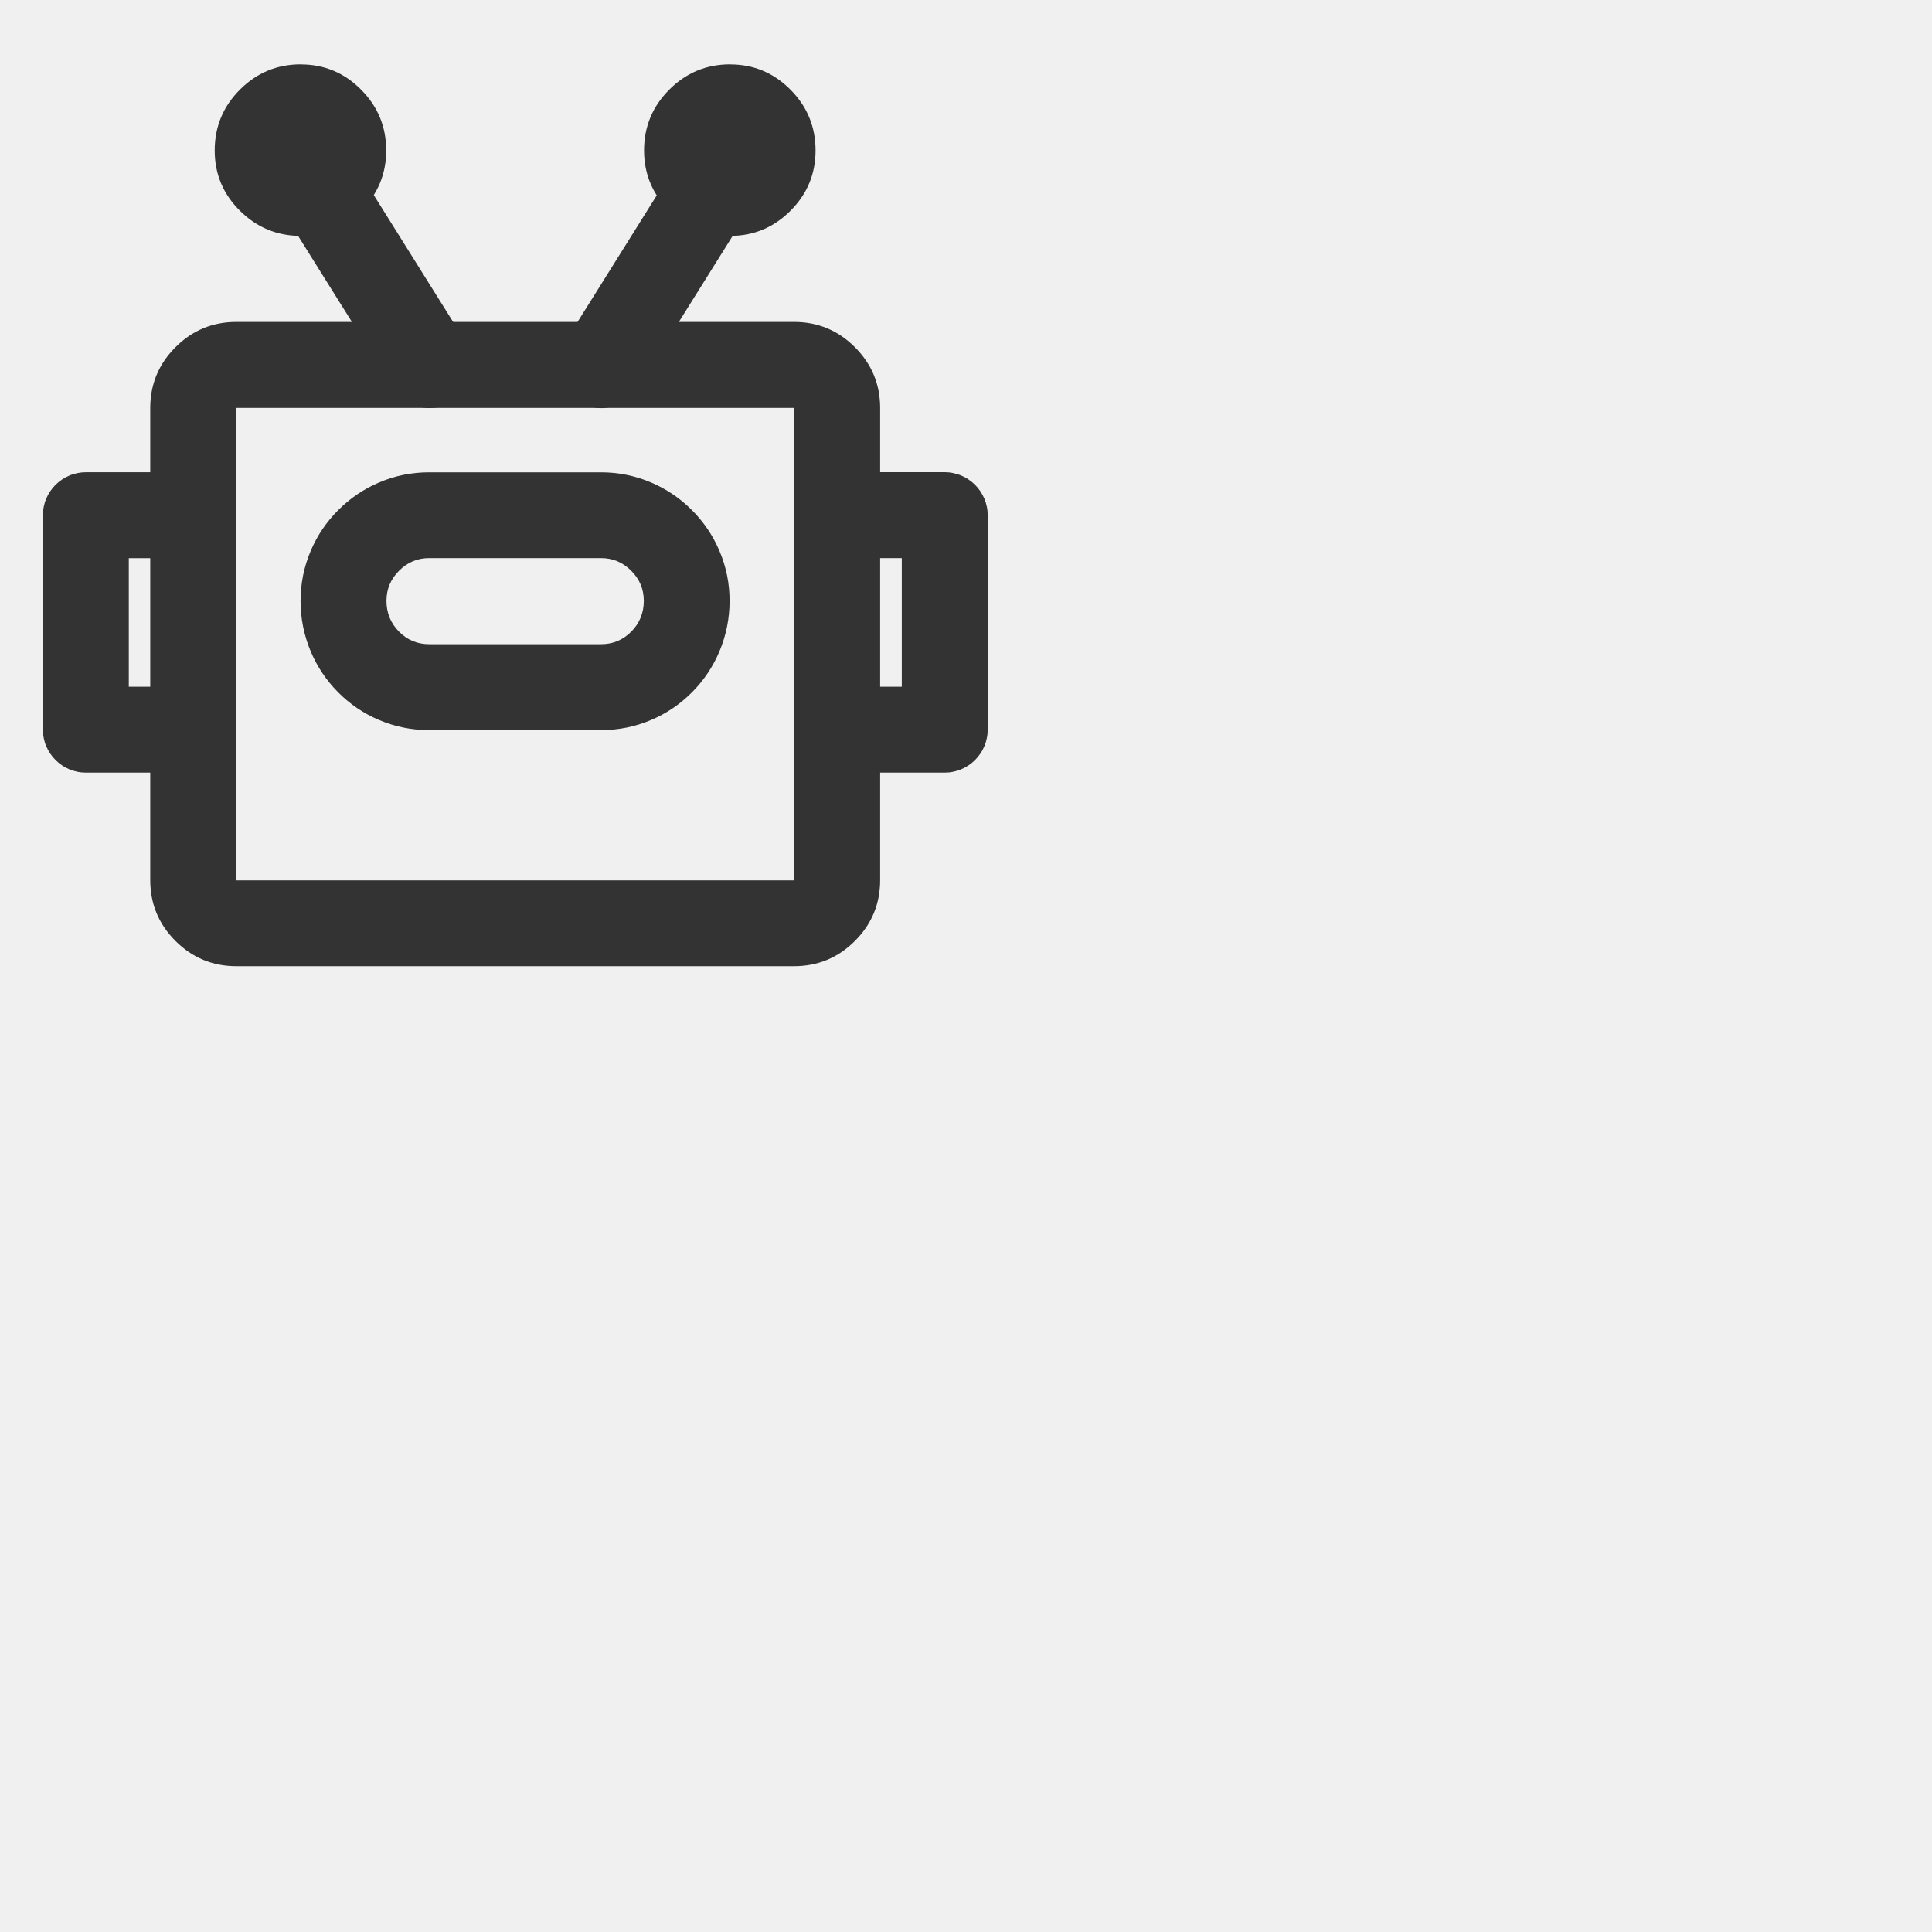
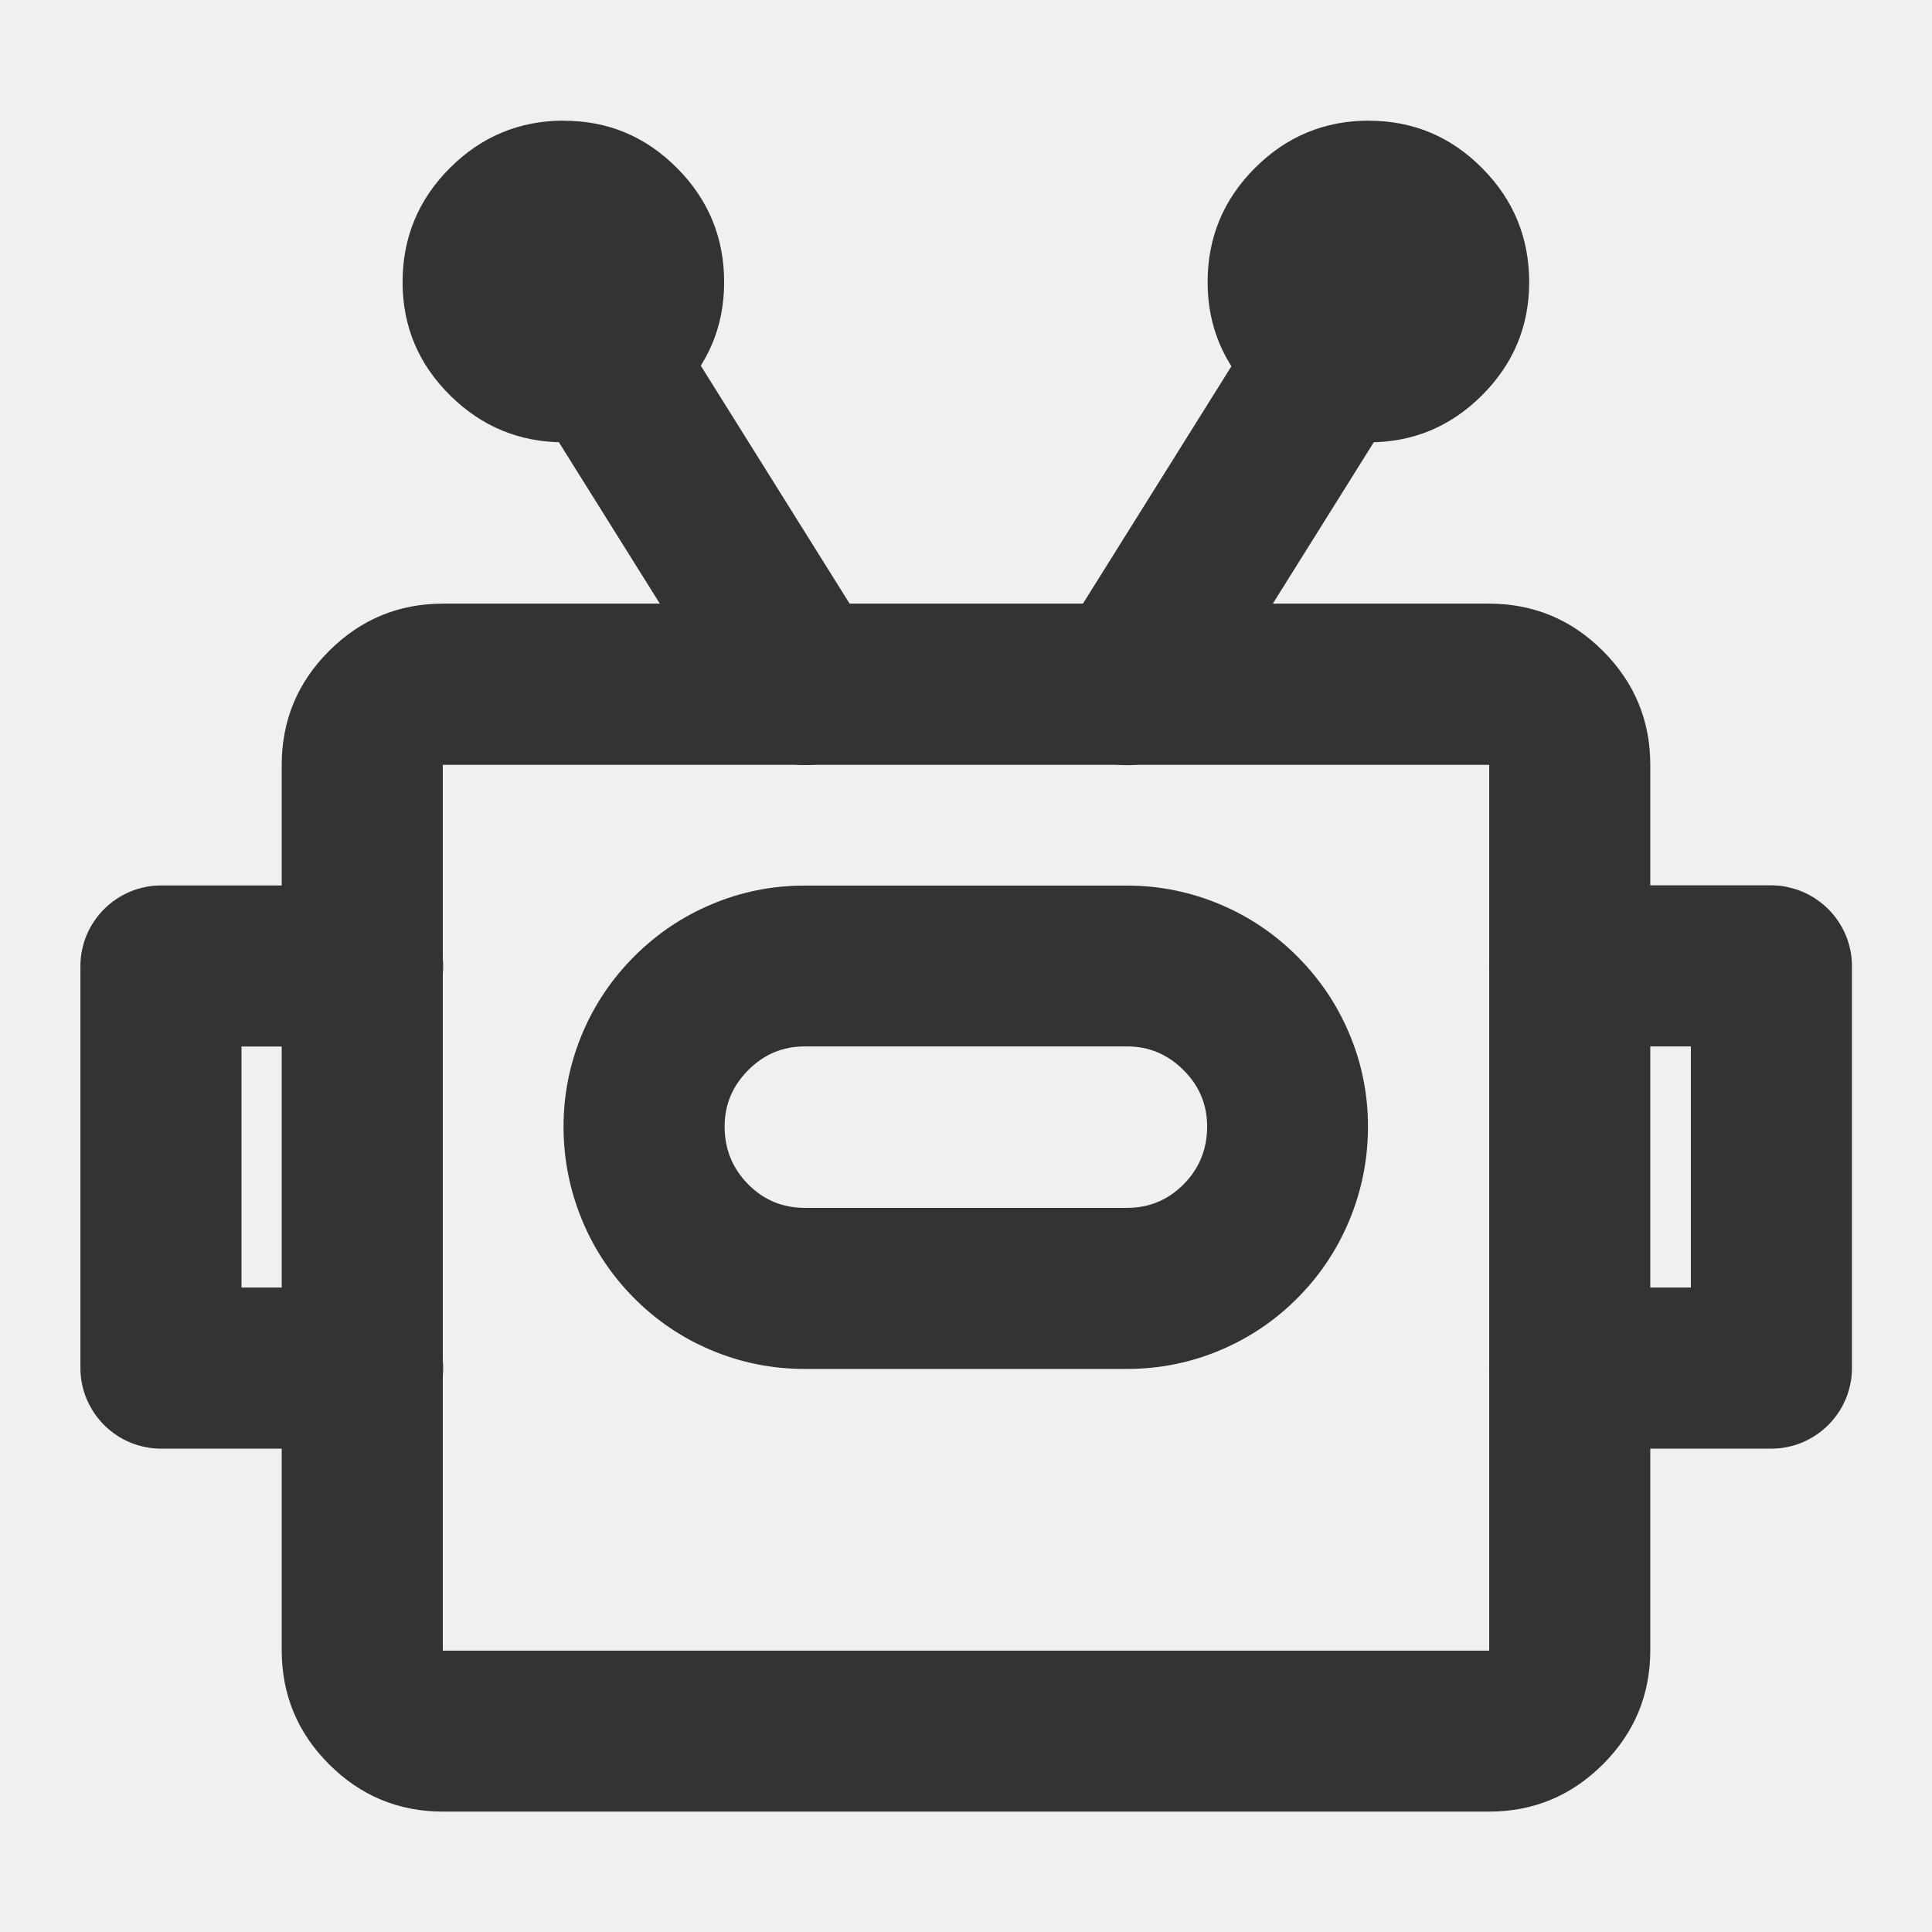
- <svg xmlns="http://www.w3.org/2000/svg" xmlns:xlink="http://www.w3.org/1999/xlink" width="30" height="30" viewBox="0 0 30 30" fill="none">
+ <svg xmlns="http://www.w3.org/2000/svg" xmlns:xlink="http://www.w3.org/1999/xlink" width="16" height="16" viewBox="0 0 16 16" fill="none">
  <g opacity="1" transform="translate(0 0)  rotate(0)">
    <mask id="bg-mask-0" fill="white">
      <use xlink:href="#path_0" />
    </mask>
    <g mask="url(#bg-mask-0)">
      <path id="路径 1" style="fill:#333333; opacity:1;" d="M3.67,13.67h8.66c0.002,0 0.003,-0.001 0.003,-0.003v-7.33c0,-0.001 -0,-0.002 -0.001,-0.002c-0.001,-0.001 -0.001,-0.001 -0.002,-0.001h-8.66c-0.002,0 -0.003,0.001 -0.003,0.003v7.33c0,0.002 0.001,0.003 0.003,0.003zM3.67,15.003c-0.369,0 -0.684,-0.131 -0.945,-0.392c-0.261,-0.261 -0.392,-0.576 -0.392,-0.945v-7.33c0,-0.369 0.131,-0.684 0.392,-0.945c0.261,-0.261 0.576,-0.392 0.945,-0.392h8.66c0.369,0 0.684,0.131 0.945,0.392c0.261,0.261 0.392,0.576 0.392,0.945v7.33c0,0.369 -0.131,0.684 -0.392,0.945c-0.261,0.261 -0.576,0.392 -0.945,0.392z" />
      <path id="路径 2" style="fill:#333333; opacity:1;" d="M9.819,6.127c-0.03,0.032 -0.063,0.06 -0.098,0.086c-0.036,0.025 -0.073,0.047 -0.113,0.065c-0.04,0.018 -0.081,0.032 -0.124,0.042c-0.043,0.01 -0.086,0.015 -0.13,0.017c-0.044,0.001 -0.087,-0.002 -0.13,-0.009c-0.043,-0.007 -0.085,-0.019 -0.126,-0.034c-0.041,-0.016 -0.08,-0.035 -0.117,-0.058c-0.075,-0.047 -0.138,-0.106 -0.189,-0.178c-0.051,-0.072 -0.087,-0.151 -0.107,-0.237c-0.02,-0.086 -0.022,-0.173 -0.008,-0.26c0.015,-0.087 0.045,-0.168 0.092,-0.243l1.67,-2.67c0.023,-0.037 0.05,-0.072 0.08,-0.103c0.03,-0.032 0.063,-0.06 0.099,-0.086c0.036,-0.025 0.073,-0.047 0.113,-0.065c0.04,-0.018 0.081,-0.032 0.124,-0.042c0.043,-0.01 0.086,-0.015 0.13,-0.017c0.044,-0.001 0.087,0.002 0.13,0.009c0.043,0.007 0.085,0.019 0.126,0.034c0.041,0.016 0.08,0.035 0.117,0.058c0.037,0.023 0.072,0.05 0.103,0.08c0.032,0.03 0.06,0.063 0.086,0.098c0.025,0.036 0.047,0.073 0.065,0.113c0.018,0.04 0.032,0.081 0.042,0.124c0.01,0.043 0.015,0.086 0.017,0.13c0.001,0.044 -0.002,0.087 -0.009,0.13c-0.007,0.043 -0.019,0.085 -0.034,0.126c-0.016,0.041 -0.035,0.08 -0.058,0.117l-1.67,2.67c-0.023,0.037 -0.05,0.072 -0.08,0.103z" />
      <path id="路径 3" style="fill:#333333; opacity:1;" d="M7.293,5.434c0.016,0.041 0.027,0.083 0.034,0.126c0.007,0.043 0.01,0.087 0.009,0.13c-0.001,0.044 -0.007,0.087 -0.017,0.13c-0.01,0.043 -0.024,0.084 -0.042,0.124c-0.018,0.04 -0.04,0.078 -0.065,0.113c-0.025,0.036 -0.054,0.068 -0.086,0.098c-0.032,0.03 -0.066,0.057 -0.103,0.08c-0.037,0.023 -0.076,0.043 -0.117,0.058c-0.041,0.016 -0.083,0.027 -0.126,0.034c-0.043,0.007 -0.087,0.01 -0.13,0.009c-0.044,-0.001 -0.087,-0.007 -0.13,-0.017c-0.043,-0.01 -0.084,-0.024 -0.124,-0.042c-0.04,-0.018 -0.078,-0.04 -0.113,-0.065c-0.036,-0.025 -0.068,-0.054 -0.098,-0.086c-0.03,-0.032 -0.057,-0.066 -0.08,-0.103l-1.67,-2.67c-0.023,-0.037 -0.043,-0.076 -0.058,-0.117c-0.016,-0.041 -0.027,-0.083 -0.034,-0.126c-0.007,-0.043 -0.01,-0.087 -0.009,-0.13c0.001,-0.044 0.007,-0.087 0.017,-0.13c0.01,-0.043 0.024,-0.084 0.042,-0.124c0.018,-0.04 0.04,-0.078 0.065,-0.113c0.025,-0.036 0.054,-0.068 0.086,-0.098c0.032,-0.03 0.066,-0.057 0.103,-0.08c0.037,-0.023 0.076,-0.043 0.117,-0.058c0.041,-0.016 0.083,-0.027 0.126,-0.034c0.043,-0.007 0.087,-0.01 0.13,-0.009c0.044,0.001 0.087,0.007 0.13,0.017c0.043,0.01 0.084,0.024 0.124,0.042c0.04,0.018 0.078,0.04 0.113,0.065c0.036,0.025 0.068,0.054 0.098,0.086c0.03,0.032 0.057,0.066 0.08,0.103l1.67,2.67c0.023,0.037 0.043,0.076 0.058,0.117z" />
      <path id="路径 4" style="fill:#333333; opacity:1;" d="M11.337,2.333c-0.002,0 -0.003,0.001 -0.003,0.003c0,-0.005 -0.001,-0.008 -0.002,-0.009c0.001,0.001 0.003,0.002 0.005,0.002c-0.004,0 -0.006,0 -0.006,0c-0,0 -0,0.002 -0,0.006c0,-0.002 -0.001,-0.003 -0.002,-0.005c0.001,0.001 0.004,0.001 0.009,0.001zM11.337,1c0.366,0 0.679,0.131 0.939,0.394c0.259,0.261 0.388,0.575 0.388,0.943c0,0.364 -0.13,0.676 -0.39,0.936c-0.26,0.26 -0.572,0.39 -0.936,0.39c-0.367,0 -0.681,-0.129 -0.943,-0.388c-0.263,-0.26 -0.394,-0.573 -0.394,-0.939c0,-0.369 0.131,-0.684 0.392,-0.945c0.261,-0.261 0.576,-0.392 0.945,-0.392z" />
      <path id="路径 5" style="fill:#333333; opacity:1;" d="M4.67,2.333c-0.002,0 -0.003,0.001 -0.003,0.003c0,-0.005 -0,-0.008 -0.001,-0.009c0.001,0.001 0.003,0.002 0.005,0.002c-0.004,0 -0.006,0 -0.006,0c-0,0 -0,0.002 -0,0.006c0,-0.002 -0.001,-0.003 -0.002,-0.005c0.001,0.001 0.004,0.001 0.009,0.001zM4.67,1c0.366,0 0.679,0.131 0.939,0.394c0.259,0.261 0.388,0.575 0.388,0.943c0,0.364 -0.13,0.676 -0.39,0.936c-0.26,0.26 -0.572,0.39 -0.936,0.39c-0.367,0 -0.681,-0.129 -0.943,-0.388c-0.263,-0.26 -0.394,-0.573 -0.394,-0.939c0,-0.369 0.131,-0.684 0.392,-0.945c0.261,-0.261 0.576,-0.392 0.945,-0.392z" />
      <path id="路径 6" style="fill:#333333; opacity:1;" d="M6.663,10.003h2.67c0.184,0 0.34,-0.065 0.469,-0.195c0.13,-0.131 0.195,-0.291 0.195,-0.479c0,-0.181 -0.065,-0.337 -0.196,-0.467c-0.131,-0.131 -0.286,-0.196 -0.467,-0.196h-2.67c-0.181,0 -0.337,0.065 -0.467,0.196c-0.131,0.131 -0.196,0.286 -0.196,0.467c0,0.188 0.065,0.347 0.195,0.479c0.129,0.13 0.285,0.195 0.469,0.195zM6.663,11.337c-0.272,0 -0.533,-0.053 -0.781,-0.159c-0.24,-0.102 -0.451,-0.246 -0.635,-0.432c-0.183,-0.185 -0.325,-0.398 -0.425,-0.638c-0.103,-0.248 -0.155,-0.507 -0.155,-0.778c0,-0.27 0.053,-0.529 0.158,-0.777c0.101,-0.238 0.244,-0.449 0.428,-0.633c0.184,-0.184 0.395,-0.327 0.633,-0.428c0.248,-0.106 0.507,-0.158 0.777,-0.158h2.67c0.27,0 0.529,0.053 0.777,0.158c0.238,0.101 0.449,0.244 0.633,0.428c0.184,0.184 0.327,0.395 0.428,0.633c0.106,0.248 0.158,0.507 0.158,0.777c0,0.271 -0.052,0.53 -0.155,0.778c-0.1,0.24 -0.242,0.453 -0.425,0.638c-0.184,0.186 -0.396,0.33 -0.635,0.432c-0.248,0.106 -0.509,0.159 -0.781,0.159z" />
      <path id="路径 7" style="fill:#333333; opacity:1;" d="M2,10.663h1.003c0.044,0 0.087,0.004 0.13,0.013c0.043,0.009 0.085,0.021 0.125,0.038c0.04,0.017 0.079,0.037 0.115,0.062c0.036,0.024 0.07,0.052 0.101,0.083c0.031,0.031 0.059,0.065 0.083,0.101c0.024,0.036 0.045,0.075 0.062,0.115c0.017,0.04 0.029,0.082 0.038,0.125c0.009,0.043 0.013,0.086 0.013,0.13c0,0.044 -0.004,0.087 -0.013,0.13c-0.009,0.043 -0.021,0.085 -0.038,0.125c-0.017,0.04 -0.037,0.079 -0.062,0.115c-0.024,0.036 -0.052,0.07 -0.083,0.101c-0.031,0.031 -0.065,0.059 -0.101,0.083c-0.036,0.024 -0.075,0.045 -0.115,0.062c-0.04,0.017 -0.082,0.029 -0.125,0.038c-0.043,0.009 -0.086,0.013 -0.13,0.013h-1.67c-0.044,0 -0.087,-0.004 -0.13,-0.013c-0.043,-0.009 -0.085,-0.021 -0.125,-0.038c-0.04,-0.017 -0.079,-0.037 -0.115,-0.062c-0.036,-0.024 -0.07,-0.052 -0.101,-0.083c-0.031,-0.031 -0.059,-0.065 -0.083,-0.101c-0.024,-0.036 -0.045,-0.075 -0.062,-0.115c-0.017,-0.04 -0.029,-0.082 -0.038,-0.125c-0.009,-0.043 -0.013,-0.086 -0.013,-0.13v-3.33c0,-0.044 0.004,-0.087 0.013,-0.13c0.009,-0.043 0.021,-0.085 0.038,-0.125c0.017,-0.04 0.037,-0.079 0.062,-0.115c0.024,-0.036 0.052,-0.07 0.083,-0.101c0.031,-0.031 0.065,-0.059 0.101,-0.083c0.036,-0.024 0.075,-0.045 0.115,-0.062c0.04,-0.017 0.082,-0.029 0.125,-0.038c0.043,-0.009 0.086,-0.013 0.13,-0.013h1.67c0.044,0 0.087,0.004 0.13,0.013c0.043,0.009 0.085,0.021 0.125,0.038c0.04,0.017 0.079,0.037 0.115,0.062c0.036,0.024 0.07,0.052 0.101,0.083c0.031,0.031 0.059,0.065 0.083,0.101c0.024,0.036 0.045,0.075 0.062,0.115c0.017,0.04 0.029,0.082 0.038,0.125c0.009,0.043 0.013,0.086 0.013,0.13c0,0.044 -0.004,0.087 -0.013,0.13c-0.009,0.043 -0.021,0.085 -0.038,0.125c-0.017,0.04 -0.037,0.079 -0.062,0.115c-0.024,0.036 -0.052,0.07 -0.083,0.101c-0.031,0.031 -0.065,0.059 -0.101,0.083c-0.036,0.024 -0.075,0.045 -0.115,0.062c-0.04,0.017 -0.082,0.029 -0.125,0.038c-0.043,0.009 -0.086,0.013 -0.13,0.013h-1.003z" />
      <path id="路径 8" style="fill:#333333; opacity:1;" d="M14.8,7.346c0.043,0.009 0.085,0.021 0.125,0.038c0.04,0.017 0.079,0.037 0.115,0.062c0.036,0.024 0.07,0.052 0.101,0.083c0.031,0.031 0.059,0.065 0.083,0.101c0.024,0.036 0.045,0.075 0.062,0.115c0.017,0.04 0.029,0.082 0.038,0.125c0.009,0.043 0.013,0.086 0.013,0.13v3.33c0,0.044 -0.004,0.087 -0.013,0.13c-0.009,0.043 -0.021,0.085 -0.038,0.125c-0.017,0.04 -0.037,0.079 -0.062,0.115c-0.024,0.036 -0.052,0.07 -0.083,0.101c-0.031,0.031 -0.065,0.059 -0.101,0.083c-0.036,0.024 -0.075,0.045 -0.115,0.062c-0.04,0.017 -0.082,0.029 -0.125,0.038c-0.043,0.009 -0.086,0.013 -0.13,0.013h-1.67c-0.044,0 -0.087,-0.004 -0.13,-0.013c-0.043,-0.009 -0.085,-0.021 -0.125,-0.038c-0.04,-0.017 -0.079,-0.037 -0.115,-0.062c-0.036,-0.024 -0.07,-0.052 -0.101,-0.083c-0.031,-0.031 -0.059,-0.065 -0.083,-0.101c-0.024,-0.036 -0.045,-0.075 -0.062,-0.115c-0.017,-0.04 -0.029,-0.082 -0.038,-0.125c-0.009,-0.043 -0.013,-0.086 -0.013,-0.13c0,-0.044 0.004,-0.087 0.013,-0.13c0.009,-0.043 0.021,-0.085 0.038,-0.125c0.017,-0.04 0.037,-0.079 0.062,-0.115c0.024,-0.036 0.052,-0.07 0.083,-0.101c0.031,-0.031 0.065,-0.059 0.101,-0.083c0.036,-0.024 0.075,-0.045 0.115,-0.062c0.04,-0.017 0.082,-0.029 0.125,-0.038c0.043,-0.009 0.086,-0.013 0.13,-0.013h1.003v-1.997h-1.003c-0.044,0 -0.087,-0.004 -0.13,-0.013c-0.043,-0.009 -0.085,-0.021 -0.125,-0.038c-0.04,-0.017 -0.079,-0.037 -0.115,-0.062c-0.036,-0.024 -0.07,-0.052 -0.101,-0.083c-0.031,-0.031 -0.059,-0.065 -0.083,-0.101c-0.024,-0.036 -0.045,-0.075 -0.062,-0.115c-0.017,-0.04 -0.029,-0.082 -0.038,-0.125c-0.009,-0.043 -0.013,-0.086 -0.013,-0.13c0,-0.044 0.004,-0.087 0.013,-0.13c0.009,-0.043 0.021,-0.085 0.038,-0.125c0.017,-0.04 0.037,-0.079 0.062,-0.115c0.024,-0.036 0.052,-0.07 0.083,-0.101c0.031,-0.031 0.065,-0.059 0.101,-0.083c0.036,-0.024 0.075,-0.045 0.115,-0.062c0.04,-0.017 0.082,-0.029 0.125,-0.038c0.043,-0.009 0.086,-0.013 0.13,-0.013h1.67c0.044,0 0.087,0.004 0.13,0.013z" />
    </g>
  </g>
  <defs>
    <rect id="path_0" x="0" y="0" width="16" height="16" />
  </defs>
</svg>
